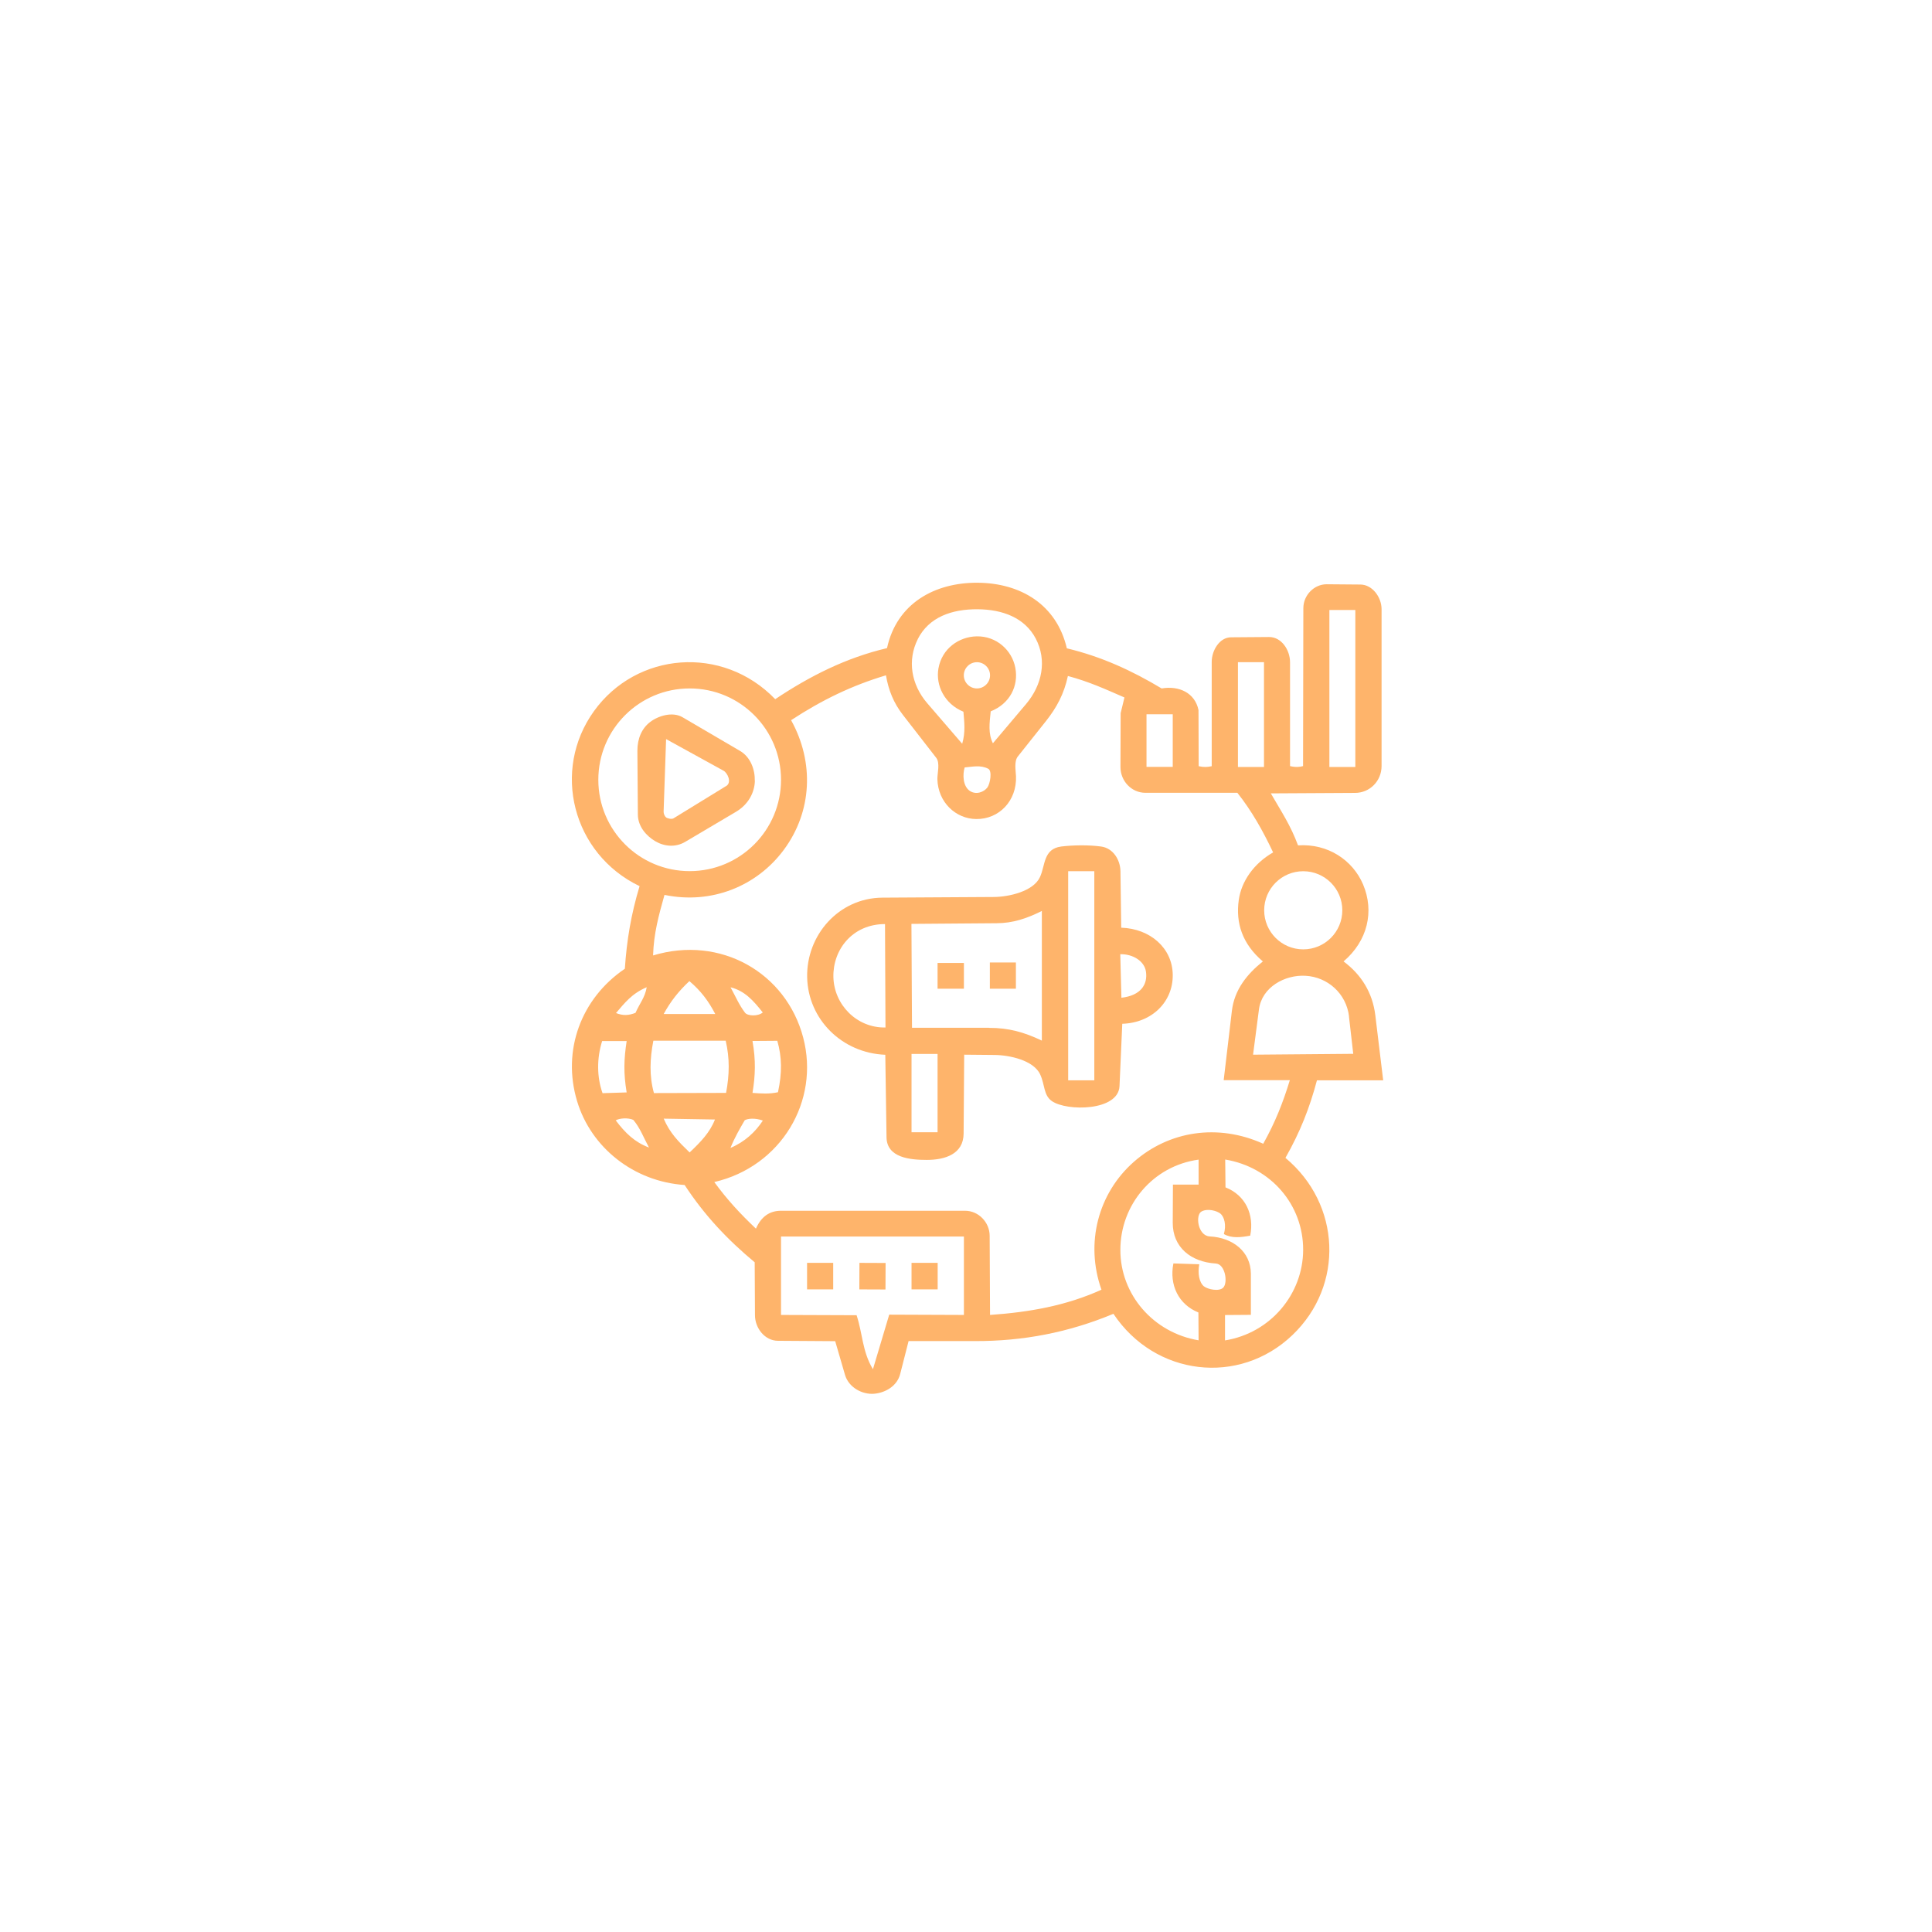
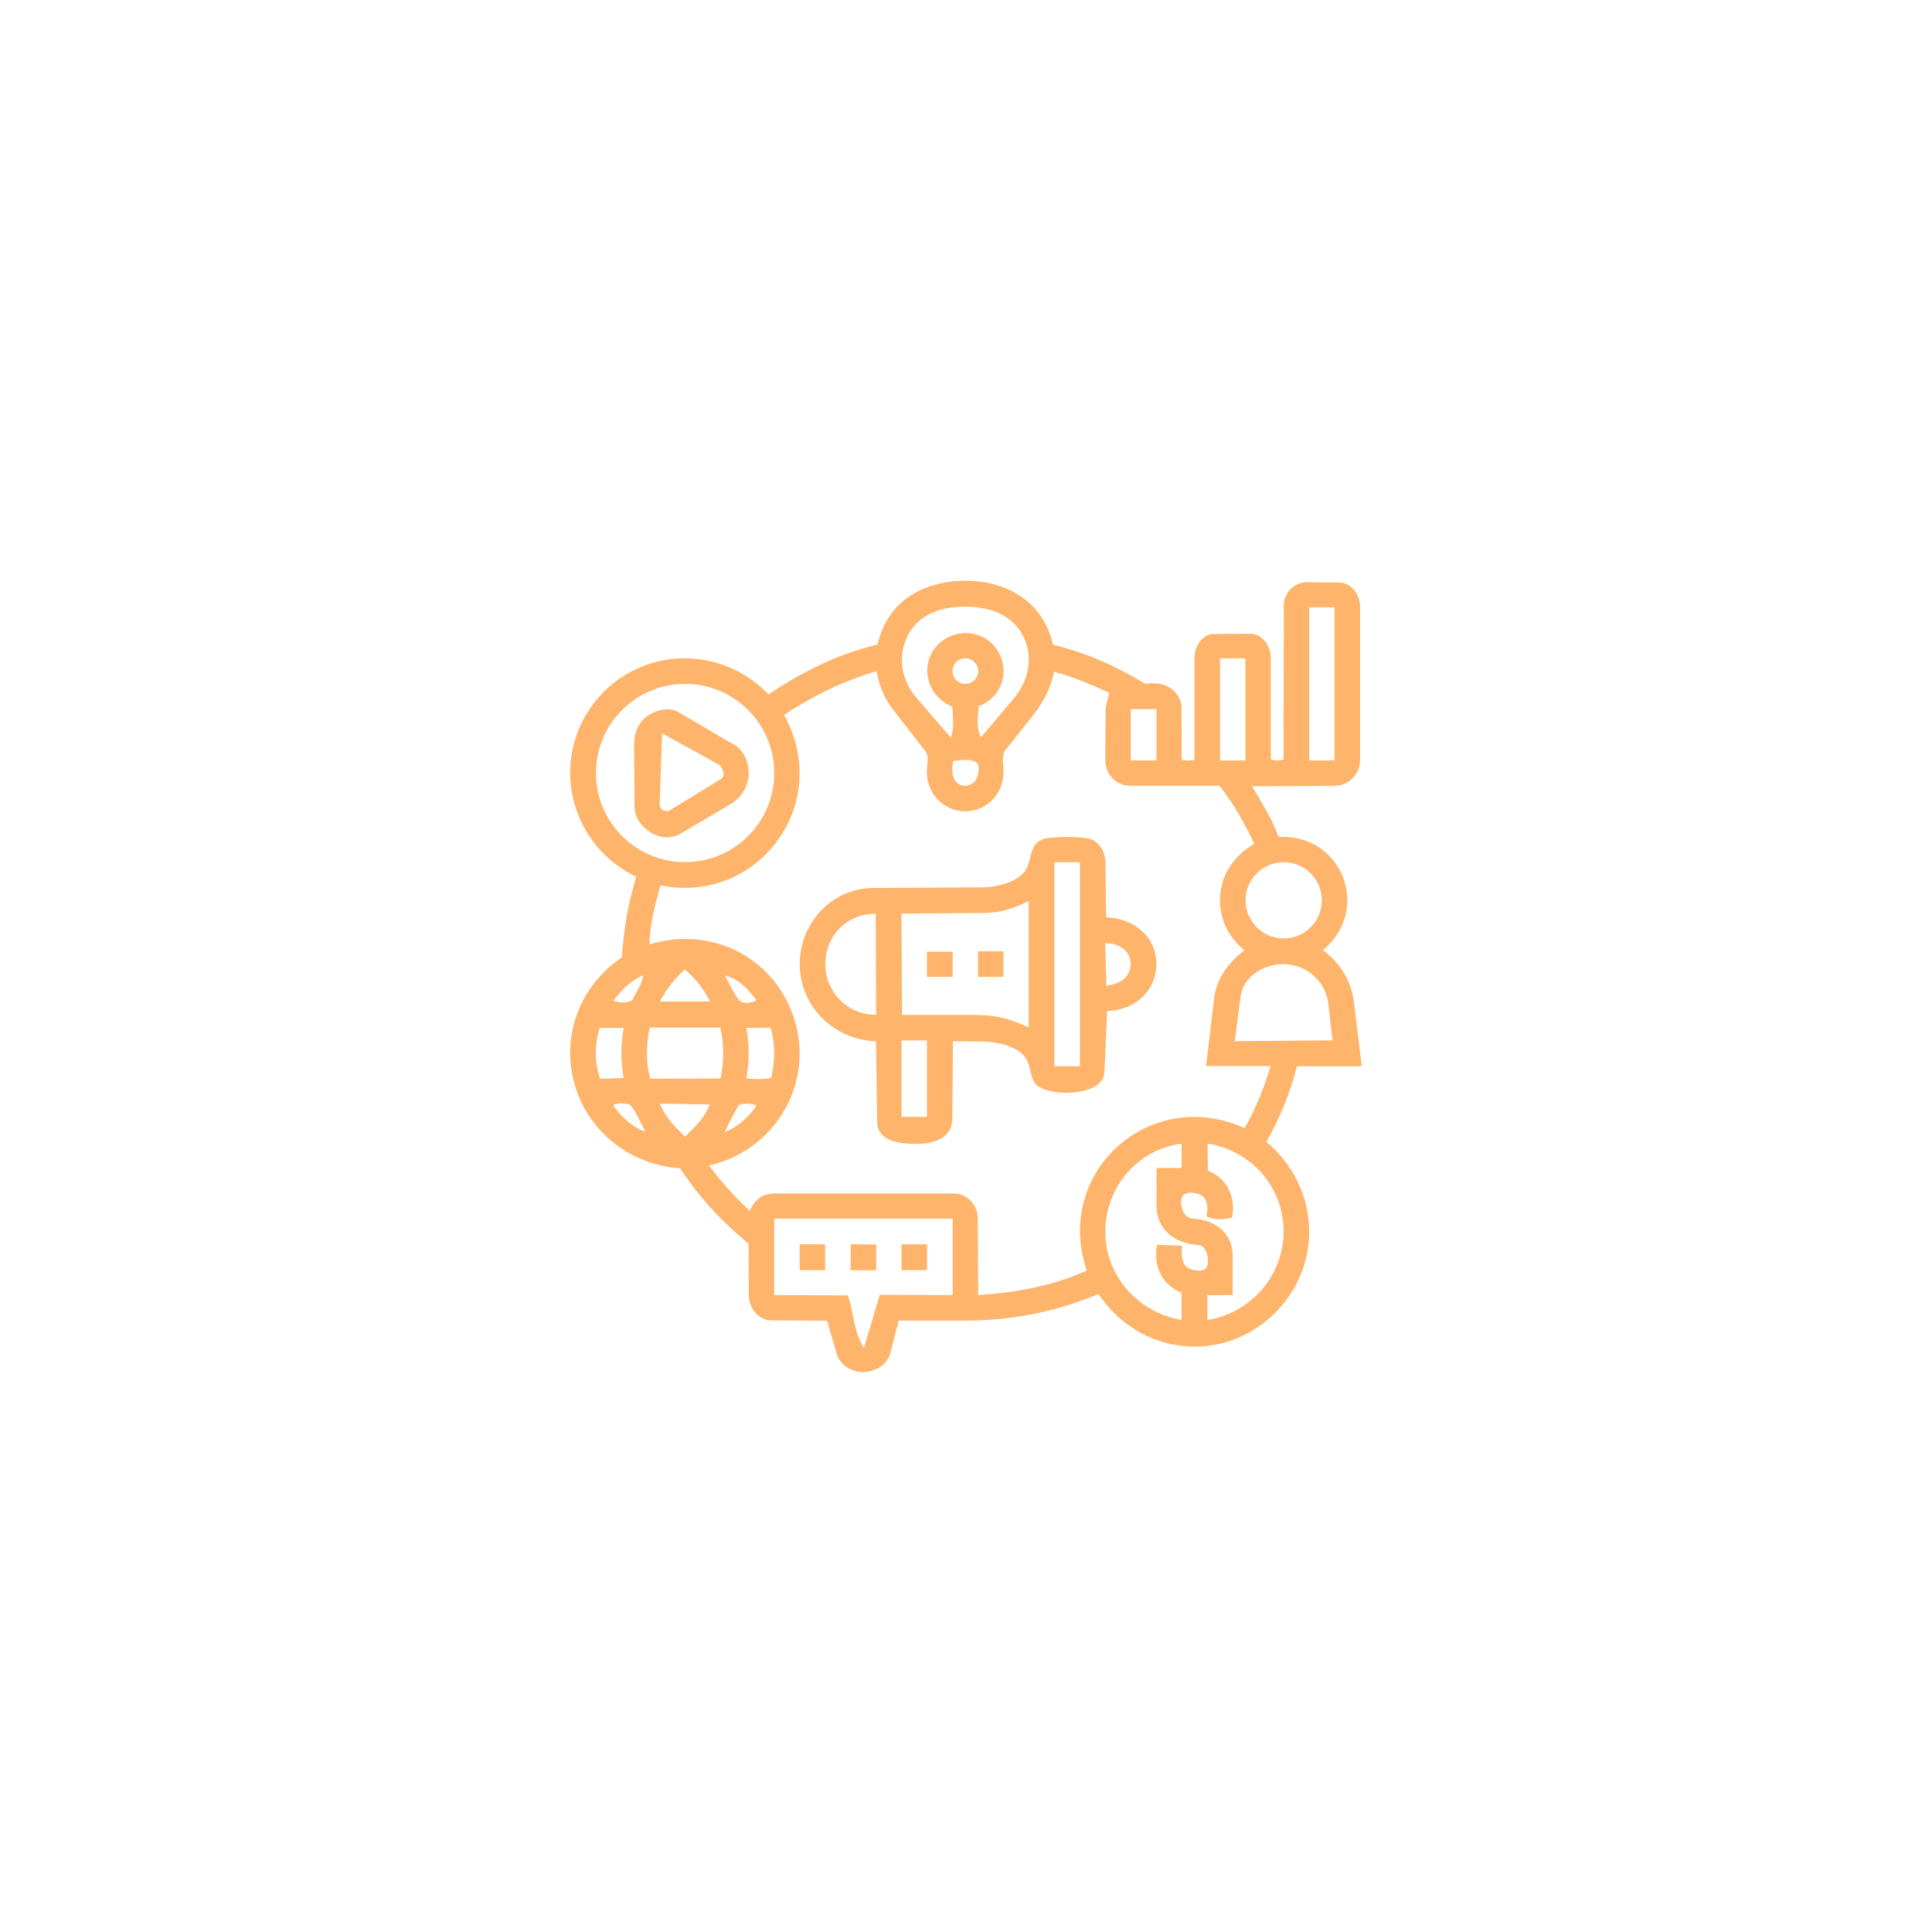
<svg xmlns="http://www.w3.org/2000/svg" id="Capa_1" data-name="Capa 1" viewBox="0 0 100 100" preserveAspectRatio="xMidYMid meet">
  <defs>
    <style>
      .cls-1 {
        fill: none;
      }

      .cls-2 {
        fill: #feb46b;
      }
    </style>
  </defs>
  <g transform="translate(50 50) scale(0.6) translate(-50 -50)">
-     <g transform="translate(10 10) scale(0.82)">
+     <g transform="translate(10 10) scale(0.80)">
      <rect class="cls-1" x="43.05" y="58.03" width="2.74" height="8.24" />
      <path class="cls-1" d="M34.83,49.95c.07,2.9,2.45,5.37,5.48,5.3l-.05-10.88c-3.43,0-5.5,2.69-5.43,5.58Z" />
      <rect class="cls-1" x="59.54" y="38.8" width="2.75" height="22" />
      <path class="cls-1" d="M49.14,30.33c.68.5,1.54.14,1.89-.33.29-.4.53-1.74.09-1.97-.83-.43-1.68-.2-2.48-.14-.23.76-.18,1.94.5,2.44Z" />
      <path class="cls-1" d="M65.01,47.53l.12,4.57c2.03-.22,2.79-1.39,2.58-2.76-.17-1.09-1.37-1.85-2.7-1.82Z" />
      <path class="cls-1" d="M23.27,28.24l-6.05-3.33-.26,7.58c-.01.34.15.55.25.65s.58.24.8.1l5.52-3.39c.63-.39.13-1.39-.27-1.61Z" />
      <path class="cls-1" d="M29.31,29.19c0-5.31-4.3-9.61-9.61-9.61s-9.61,4.3-9.61,9.61,4.3,9.61,9.61,9.61,9.61-4.3,9.61-9.61ZM16.06,35.63c-.88-.52-1.8-1.52-1.81-2.8l-.05-6.68c0-1.32.49-2.38,1.33-3.04.85-.66,2.36-1.14,3.42-.51l6.06,3.55c1.12.65,1.57,2.01,1.54,3.12-.03,1.26-.69,2.51-1.99,3.27l-5.34,3.16c-1.03.61-2.21.49-3.17-.08Z" />
      <path class="cls-1" d="M52.01,44.28l-8.97.07.06,10.94h8.1c2.06-.01,3.73.45,5.57,1.33v-13.64c-1.62.82-3.06,1.28-4.75,1.29ZM48.55,51.17h-2.77v-2.71h2.77v2.71ZM54.04,51.17h-2.74v-2.76h2.74v2.76Z" />
      <path class="cls-1" d="M48.36,25.41c.36-1.23.21-2.28.13-3.37-2-.82-2.94-2.78-2.63-4.55.37-2.11,2.17-3.35,4.02-3.38,2.08-.04,3.72,1.45,4.07,3.31.36,1.92-.58,3.78-2.59,4.58-.13,1.27-.28,2.32.23,3.36l3.49-4.13c1.68-1.99,2.23-4.58,1.01-6.9-1.14-2.18-3.47-3.05-6.1-3.07-2.7-.02-5.13.81-6.31,3.15-1.12,2.23-.71,4.77.99,6.74l3.68,4.27Z" />
      <circle class="cls-1" cx="49.92" cy="18.2" r="1.38" />
      <path class="cls-1" d="M23.49,56.64h-7.61c-.37,1.91-.44,3.7.06,5.51l7.59-.02c.36-1.92.4-3.64-.04-5.49Z" />
      <path class="cls-1" d="M19.68,50.37c-1.14,1.07-1.95,2.09-2.71,3.47h5.43c-.72-1.41-1.52-2.45-2.72-3.47Z" />
      <circle class="cls-1" cx="84.26" cy="42.92" r="4.11" />
      <path class="cls-1" d="M84.51,49.81c-2.19-.12-4.6,1.2-4.91,3.54l-.62,4.76,10.54-.09-.45-3.92c-.29-2.44-2.27-4.16-4.57-4.29Z" />
      <rect class="cls-1" x="87.01" y="11.33" width="2.73" height="16.51" />
      <rect class="cls-1" x="77.39" y="16.82" width="2.74" height="11.02" />
      <path class="cls-1" d="M29.33,77.25v8.25s7.94.03,7.94.03c.64,1.93.59,3.81,1.72,5.68l1.71-5.73,7.86.03v-8.25s-19.23,0-19.23,0ZM34.81,82.8h-2.75v-2.79h2.75v2.79ZM40.31,82.8h-2.75s.01-2.8.01-2.8h2.75s-.01,2.8-.01,2.8ZM45.79,82.8h-2.75v-2.79h2.75v2.79Z" />
      <rect class="cls-1" x="67.77" y="22.3" width="2.76" height="5.53" />
      <path class="cls-1" d="M75.06,80.1c-2.63-.16-4.54-1.72-4.53-4.29l.02-4.01h2.7s0-2.64,0-2.64c-4.81.66-8.22,4.76-8.23,9.49,0,4.71,3.46,8.72,8.23,9.52l-.02-2.93c-2.09-.84-3.08-2.89-2.63-5.16l2.72.09c-.17.93-.03,1.9.51,2.34.39.32,1.59.57,2.02.12.51-.53.21-2.47-.79-2.53Z" />
      <path class="cls-1" d="M76.05,69.13l.03,2.93c2.13.83,3.04,2.88,2.6,5.08-1,.18-1.96.29-2.77-.17.26-.93.06-1.81-.38-2.16-.34-.27-1.3-.56-1.96-.22-.69.36-.4,2.56.85,2.63,2.42.13,4.31,1.59,4.32,3.91v4.34s-2.71.02-2.71.02v2.66c4.81-.77,8.21-4.89,8.22-9.51.02-4.75-3.39-8.71-8.2-9.52Z" />
      <path class="cls-1" d="M66.42,69.4c3.71-3.27,8.86-4.07,13.62-1.91,1.26-2.24,2.08-4.3,2.8-6.69h-6.96s.86-7.28.86-7.28c.27-2.25,1.61-3.9,3.26-5.22-2.15-1.85-2.88-4.04-2.53-6.49.28-1.95,1.57-3.81,3.61-4.98-1.09-2.3-2.24-4.36-3.76-6.26h-9.67c-1.48-.01-2.63-1.27-2.63-2.72l.02-5.67.4-1.65c-1.98-.86-3.68-1.65-5.95-2.26-.39,1.87-1.16,3.31-2.31,4.75l-2.95,3.71c-.4.51-.22,1.46-.2,2.09.1,2.57-1.77,4.53-4.19,4.5-2.15-.03-4.02-1.76-4.08-4.2-.02-.61.29-1.7-.12-2.24l-3.51-4.52c-.97-1.25-1.51-2.58-1.78-4.16-3.58,1.06-6.71,2.58-9.98,4.72,2.46,4.43,2.21,9.62-.76,13.63-2.84,3.83-7.62,5.78-12.56,4.75-.62,2.21-1.13,4.07-1.2,6.37,7.11-2.15,14,1.83,15.79,8.63,1.76,6.69-2.33,13.59-9.35,15.21,1.33,1.83,2.69,3.31,4.38,4.9.55-1.26,1.43-1.89,2.67-1.89h19.33c1.44.01,2.58,1.26,2.59,2.65l.04,8.33c4.14-.29,8-.97,11.71-2.65-1.74-4.92-.33-10.15,3.4-13.44ZM64.92,61.4c-.12,2.63-5.54,2.67-7.12,1.57-.88-.61-.72-1.69-1.22-2.79-.69-1.52-3.28-2.04-4.81-2.06l-3.19-.03-.06,8.31c-.01,2.14-1.94,2.75-3.87,2.76-1.74,0-4.2-.22-4.24-2.38l-.13-8.68c-4.58-.18-8.12-3.75-8.22-8.14-.1-4.42,3.31-8.36,7.92-8.39l11.74-.07c1.56,0,4.15-.59,4.83-2.09.57-1.25.33-2.97,2.24-3.22,1.23-.16,2.83-.19,4.19,0,1.27.16,2.02,1.4,2.04,2.6l.08,5.94c3.04.1,5.38,2.13,5.42,4.94.04,2.8-2.16,5.05-5.31,5.15l-.29,6.56Z" />
      <rect class="cls-2" x="32.06" y="80.01" width="2.75" height="2.79" />
      <rect class="cls-2" x="37.54" y="80.03" width="2.79" height="2.75" transform="translate(-42.62 120.02) rotate(-89.77)" />
      <rect class="cls-2" x="43.05" y="80.01" width="2.75" height="2.79" />
      <path class="cls-2" d="M70.53,49.69c-.04-2.81-2.38-4.84-5.42-4.94l-.08-5.94c-.02-1.2-.77-2.43-2.04-2.6-1.36-.18-2.95-.15-4.19,0-1.9.25-1.66,1.97-2.24,3.22-.69,1.5-3.27,2.08-4.83,2.09l-11.74.07c-4.62.03-8.02,3.97-7.92,8.39.1,4.39,3.64,7.96,8.22,8.14l.13,8.68c.03,2.16,2.49,2.38,4.24,2.38,1.93,0,3.85-.62,3.87-2.76l.06-8.31,3.19.03c1.53.01,4.12.54,4.81,2.06.5,1.09.34,2.17,1.22,2.79,1.58,1.1,7,1.06,7.12-1.57l.29-6.56c3.16-.1,5.35-2.35,5.31-5.15ZM34.83,49.95c-.07-2.89,2.01-5.58,5.43-5.58l.05,10.88c-3.03.06-5.41-2.41-5.48-5.3ZM45.79,66.27h-2.74v-8.24h2.74v8.24ZM51.2,55.28h-8.1s-.06-10.93-.06-10.93l8.97-.07c1.69-.01,3.13-.48,4.75-1.29v13.64c-1.84-.88-3.5-1.35-5.56-1.34ZM62.28,60.81h-2.75v-22h2.75v22ZM65.13,52.11l-.12-4.57c1.33-.03,2.54.73,2.7,1.82.21,1.37-.55,2.53-2.58,2.76Z" />
      <rect class="cls-2" x="45.79" y="48.46" width="2.77" height="2.71" />
      <rect class="cls-2" x="51.29" y="48.41" width="2.74" height="2.76" />
      <path class="cls-2" d="M82.39,68.96c1.56-2.75,2.55-5.28,3.31-8.15h6.97s-.83-6.86-.83-6.86c-.29-2.37-1.48-4.27-3.34-5.65,2.53-2.16,3.26-5.26,2.05-8.11-1.08-2.53-3.68-4.31-6.84-4.1-.79-2.13-1.73-3.51-2.86-5.47l8.86-.05c1.55,0,2.79-1.25,2.79-2.83V11.23c-.01-1.27-.98-2.57-2.22-2.58l-3.56-.03c-1.31,0-2.45,1.14-2.45,2.52l-.03,16.61c-.38.1-.76.14-1.37,0v-10.93c0-1.28-.9-2.66-2.21-2.65l-3.99.03c-1.22,0-2.04,1.39-2.04,2.59v10.97c-.46.1-.82.12-1.37,0l-.02-5.91c-.38-1.82-2.06-2.58-3.88-2.27-3.15-1.89-6.34-3.35-9.97-4.22-1.07-4.6-4.87-6.87-9.39-6.9-4.52-.03-8.51,2.18-9.53,6.88-4.29,1.01-8.07,2.91-11.76,5.37-5.55-5.75-14.6-4.96-19.07,1.26-4.48,6.22-2.27,15.01,4.8,18.41-.9,2.98-1.35,5.7-1.55,8.69-4.59,3.11-6.64,8.58-5.02,13.94,1.46,4.86,5.94,8.45,11.31,8.81,2.1,3.21,4.52,5.76,7.37,8.13l.03,5.57c0,1.34,1.02,2.68,2.41,2.69l6.03.04,1.03,3.54c.39,1.34,1.83,2.1,3.08,1.99,1.18-.11,2.41-.81,2.73-2.09l.88-3.45h6.94c5.09.02,9.89-.9,14.61-2.87,4.37,6.56,13.22,7.6,18.83,2.24,5.48-5.24,5.1-13.78-.73-18.64ZM87.01,11.33h2.73v16.51h-2.73V11.33ZM89.07,54.1l.45,3.92-10.54.09.62-4.76c.3-2.34,2.72-3.67,4.91-3.54,2.3.13,4.28,1.85,4.57,4.29ZM84.26,38.81c2.27,0,4.11,1.84,4.11,4.11s-1.84,4.11-4.11,4.11-4.11-1.84-4.11-4.11,1.84-4.11,4.11-4.11ZM77.39,16.82h2.74v11.02h-2.74v-11.02ZM67.77,22.3h2.76v5.53h-2.76v-5.53ZM43.7,14.4c1.18-2.34,3.61-3.17,6.31-3.15,2.63.02,4.95.9,6.1,3.07,1.22,2.32.67,4.91-1.01,6.9l-3.49,4.13c-.51-1.03-.36-2.09-.23-3.36,2.01-.8,2.95-2.66,2.59-4.58-.35-1.86-1.99-3.35-4.07-3.31-1.85.04-3.65,1.27-4.02,3.38-.31,1.77.63,3.73,2.63,4.55.09,1.1.23,2.14-.13,3.37l-3.68-4.27c-1.69-1.97-2.11-4.51-.99-6.74ZM51.12,28.03c.44.23.2,1.58-.09,1.97-.35.47-1.2.83-1.89.33-.68-.5-.73-1.68-.5-2.44.79-.06,1.65-.29,2.48.14ZM48.55,18.2c0-.76.62-1.38,1.38-1.38s1.38.62,1.38,1.38-.62,1.38-1.38,1.38-1.38-.62-1.38-1.38ZM10.1,29.19c0-5.31,4.3-9.61,9.61-9.61s9.61,4.3,9.61,9.61-4.3,9.61-9.61,9.61-9.61-4.3-9.61-9.61ZM15.19,51.02c-.19,1.1-.73,1.67-1.18,2.69-.7.27-1.29.32-2.05.02.92-1.07,1.66-2.05,3.24-2.72ZM10.54,62.15c-.6-1.71-.61-3.64-.04-5.47h2.58c-.29,1.92-.34,3.34,0,5.4l-2.54.08ZM11.93,65.02c.39-.23,1.3-.3,1.85-.05.72.85,1.08,1.86,1.65,2.91-1.53-.58-2.49-1.53-3.5-2.86ZM15.89,56.64h7.61c.43,1.85.4,3.57.04,5.49l-7.59.02c-.5-1.81-.43-3.6-.06-5.51ZM16.97,53.84c.76-1.38,1.57-2.4,2.71-3.47,1.2,1.02,2,2.07,2.72,3.46h-5.43ZM19.7,68.39c-1.17-1.13-2.08-2.04-2.72-3.55l5.39.09c-.54,1.38-1.51,2.37-2.67,3.47ZM40.7,85.47l-1.71,5.73c-1.13-1.87-1.08-3.75-1.72-5.68l-7.95-.03v-8.25s19.24,0,19.24,0v8.25s-7.86-.03-7.86-.03ZM63.02,82.84c-3.71,1.68-7.57,2.36-11.71,2.65l-.04-8.33c0-1.39-1.15-2.63-2.59-2.63h-19.33c-1.24-.01-2.11.62-2.67,1.88-1.69-1.6-3.05-3.08-4.38-4.9,7.03-1.63,11.12-8.52,9.35-15.21-1.79-6.8-8.68-10.78-15.79-8.63.07-2.3.58-4.16,1.2-6.37,4.95,1.03,9.73-.92,12.56-4.75,2.97-4.01,3.22-9.2.76-13.63,3.27-2.14,6.4-3.65,9.98-4.72.27,1.58.81,2.91,1.78,4.16l3.51,4.52c.42.54.11,1.63.12,2.24.06,2.44,1.94,4.18,4.08,4.2,2.42.03,4.29-1.93,4.19-4.5-.03-.64-.21-1.59.2-2.09l2.95-3.71c1.14-1.44,1.91-2.88,2.31-4.75,2.27.61,3.97,1.4,5.95,2.26l-.4,1.65-.02,5.67c0,1.46,1.15,2.71,2.63,2.71h9.67c1.52,1.92,2.67,3.97,3.76,6.27-2.04,1.17-3.33,3.04-3.61,4.98-.35,2.45.37,4.65,2.53,6.49-1.65,1.32-3,2.97-3.26,5.22l-.86,7.27h6.96c-.73,2.39-1.55,4.46-2.8,6.69-4.76-2.15-9.91-1.36-13.62,1.91-3.73,3.29-5.14,8.52-3.4,13.44ZM26.31,56.67l2.62-.02c.49,1.72.51,3.37.07,5.41-.94.2-1.71.14-2.68.07.3-1.82.36-3.42,0-5.45ZM25.53,53.69c-.62-.82-.95-1.62-1.52-2.67,1.49.38,2.37,1.36,3.39,2.65-.52.43-1.6.38-1.87.02ZM25.5,65.01c.3-.18,1.07-.27,1.91.03-.78,1.19-1.89,2.24-3.41,2.88.48-1.17.98-2.01,1.5-2.91ZM73.83,82.5c-.54-.44-.68-1.41-.51-2.34l-2.72-.09c-.45,2.27.54,4.32,2.63,5.16l.02,2.93c-4.77-.8-8.24-4.82-8.23-9.52,0-4.73,3.42-8.83,8.23-9.49v2.63s-2.7,0-2.7,0l-.02,4.01c-.01,2.57,1.9,4.13,4.53,4.29.99.06,1.29,1.99.79,2.53-.43.45-1.63.19-2.02-.12ZM76.03,88.16v-2.66s2.72-.02,2.72-.02v-4.34c-.02-2.32-1.91-3.79-4.33-3.91-1.26-.07-1.54-2.27-.85-2.63.66-.35,1.62-.05,1.96.22.44.35.65,1.23.38,2.16.81.47,1.78.35,2.77.17.44-2.2-.48-4.25-2.6-5.08l-.03-2.93c4.81.8,8.22,4.77,8.2,9.52-.02,4.62-3.41,8.73-8.22,9.51Z" />
      <path class="cls-2" d="M26.56,29.28c.03-1.12-.43-2.47-1.54-3.12l-6.06-3.55c-1.06-.62-2.57-.15-3.42.51-.85.65-1.34,1.72-1.33,3.04l.05,6.68c0,1.29.93,2.28,1.81,2.8.95.57,2.14.69,3.17.08l5.34-3.16c1.3-.77,1.96-2.02,1.99-3.27ZM23.54,29.85l-5.52,3.39c-.22.14-.69,0-.8-.1s-.26-.31-.25-.65l.26-7.58,6.05,3.33c.4.22.9,1.22.27,1.61Z" />
    </g>
  </g>
</svg>
